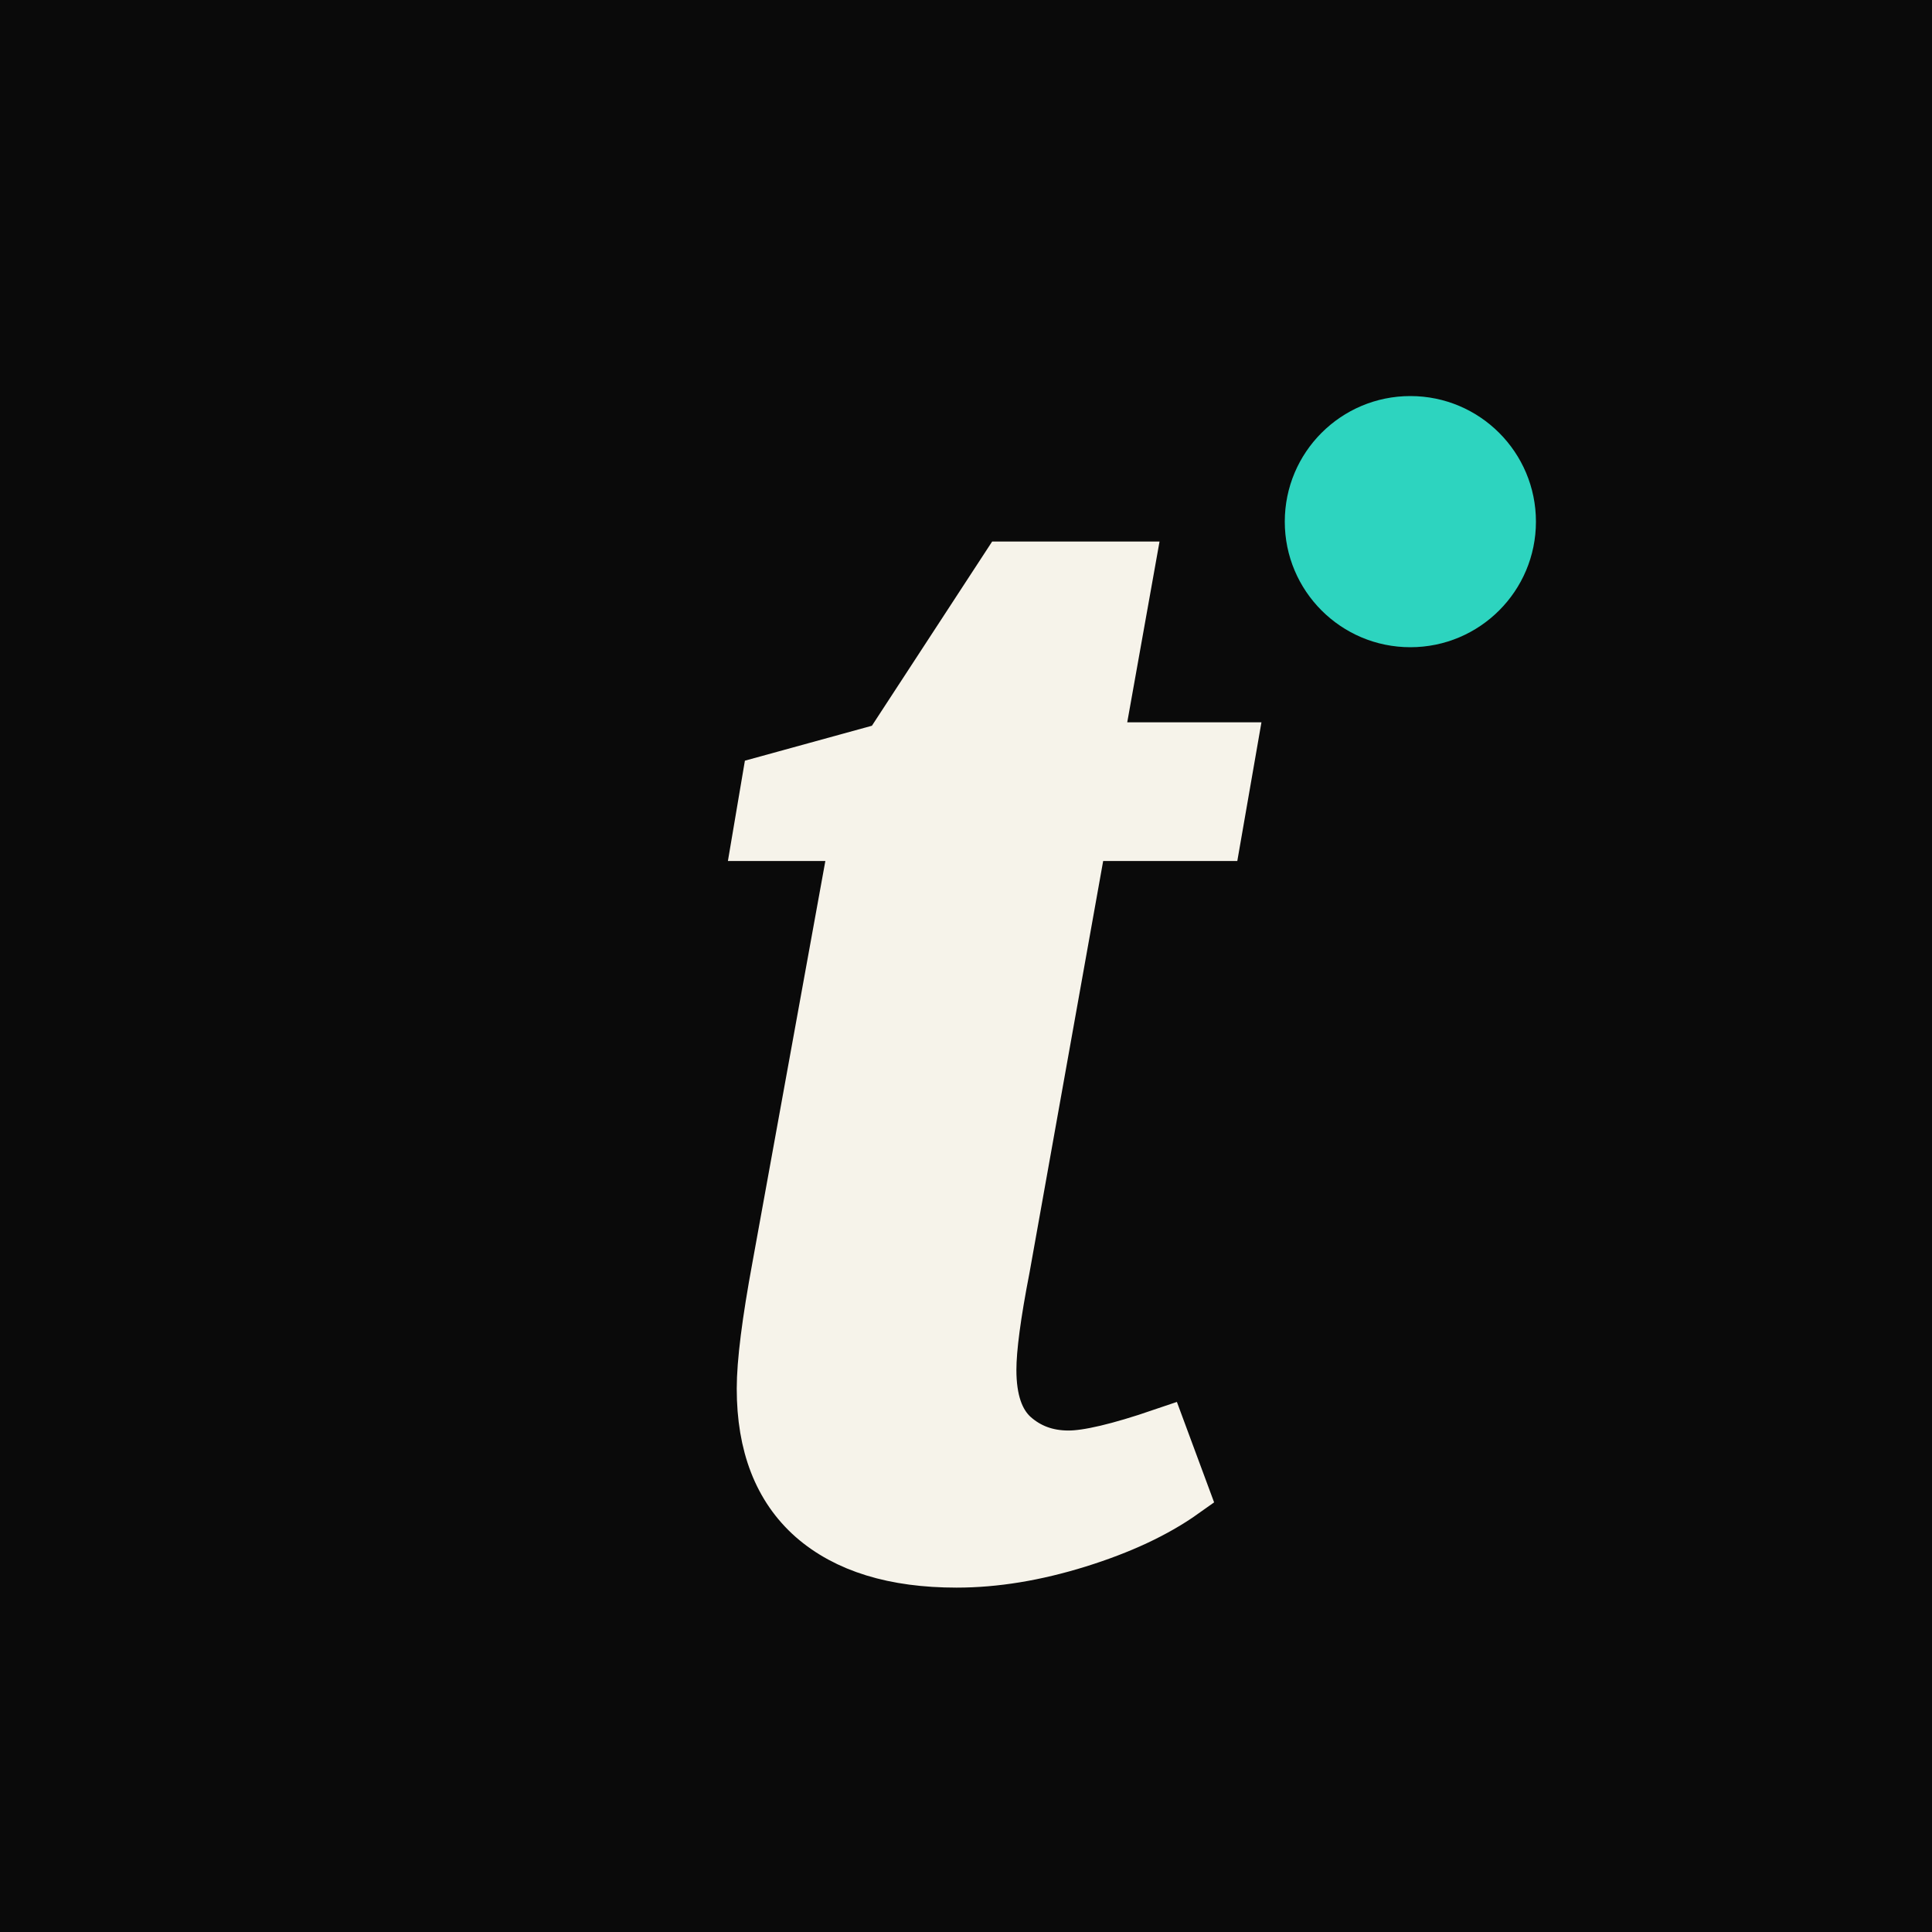
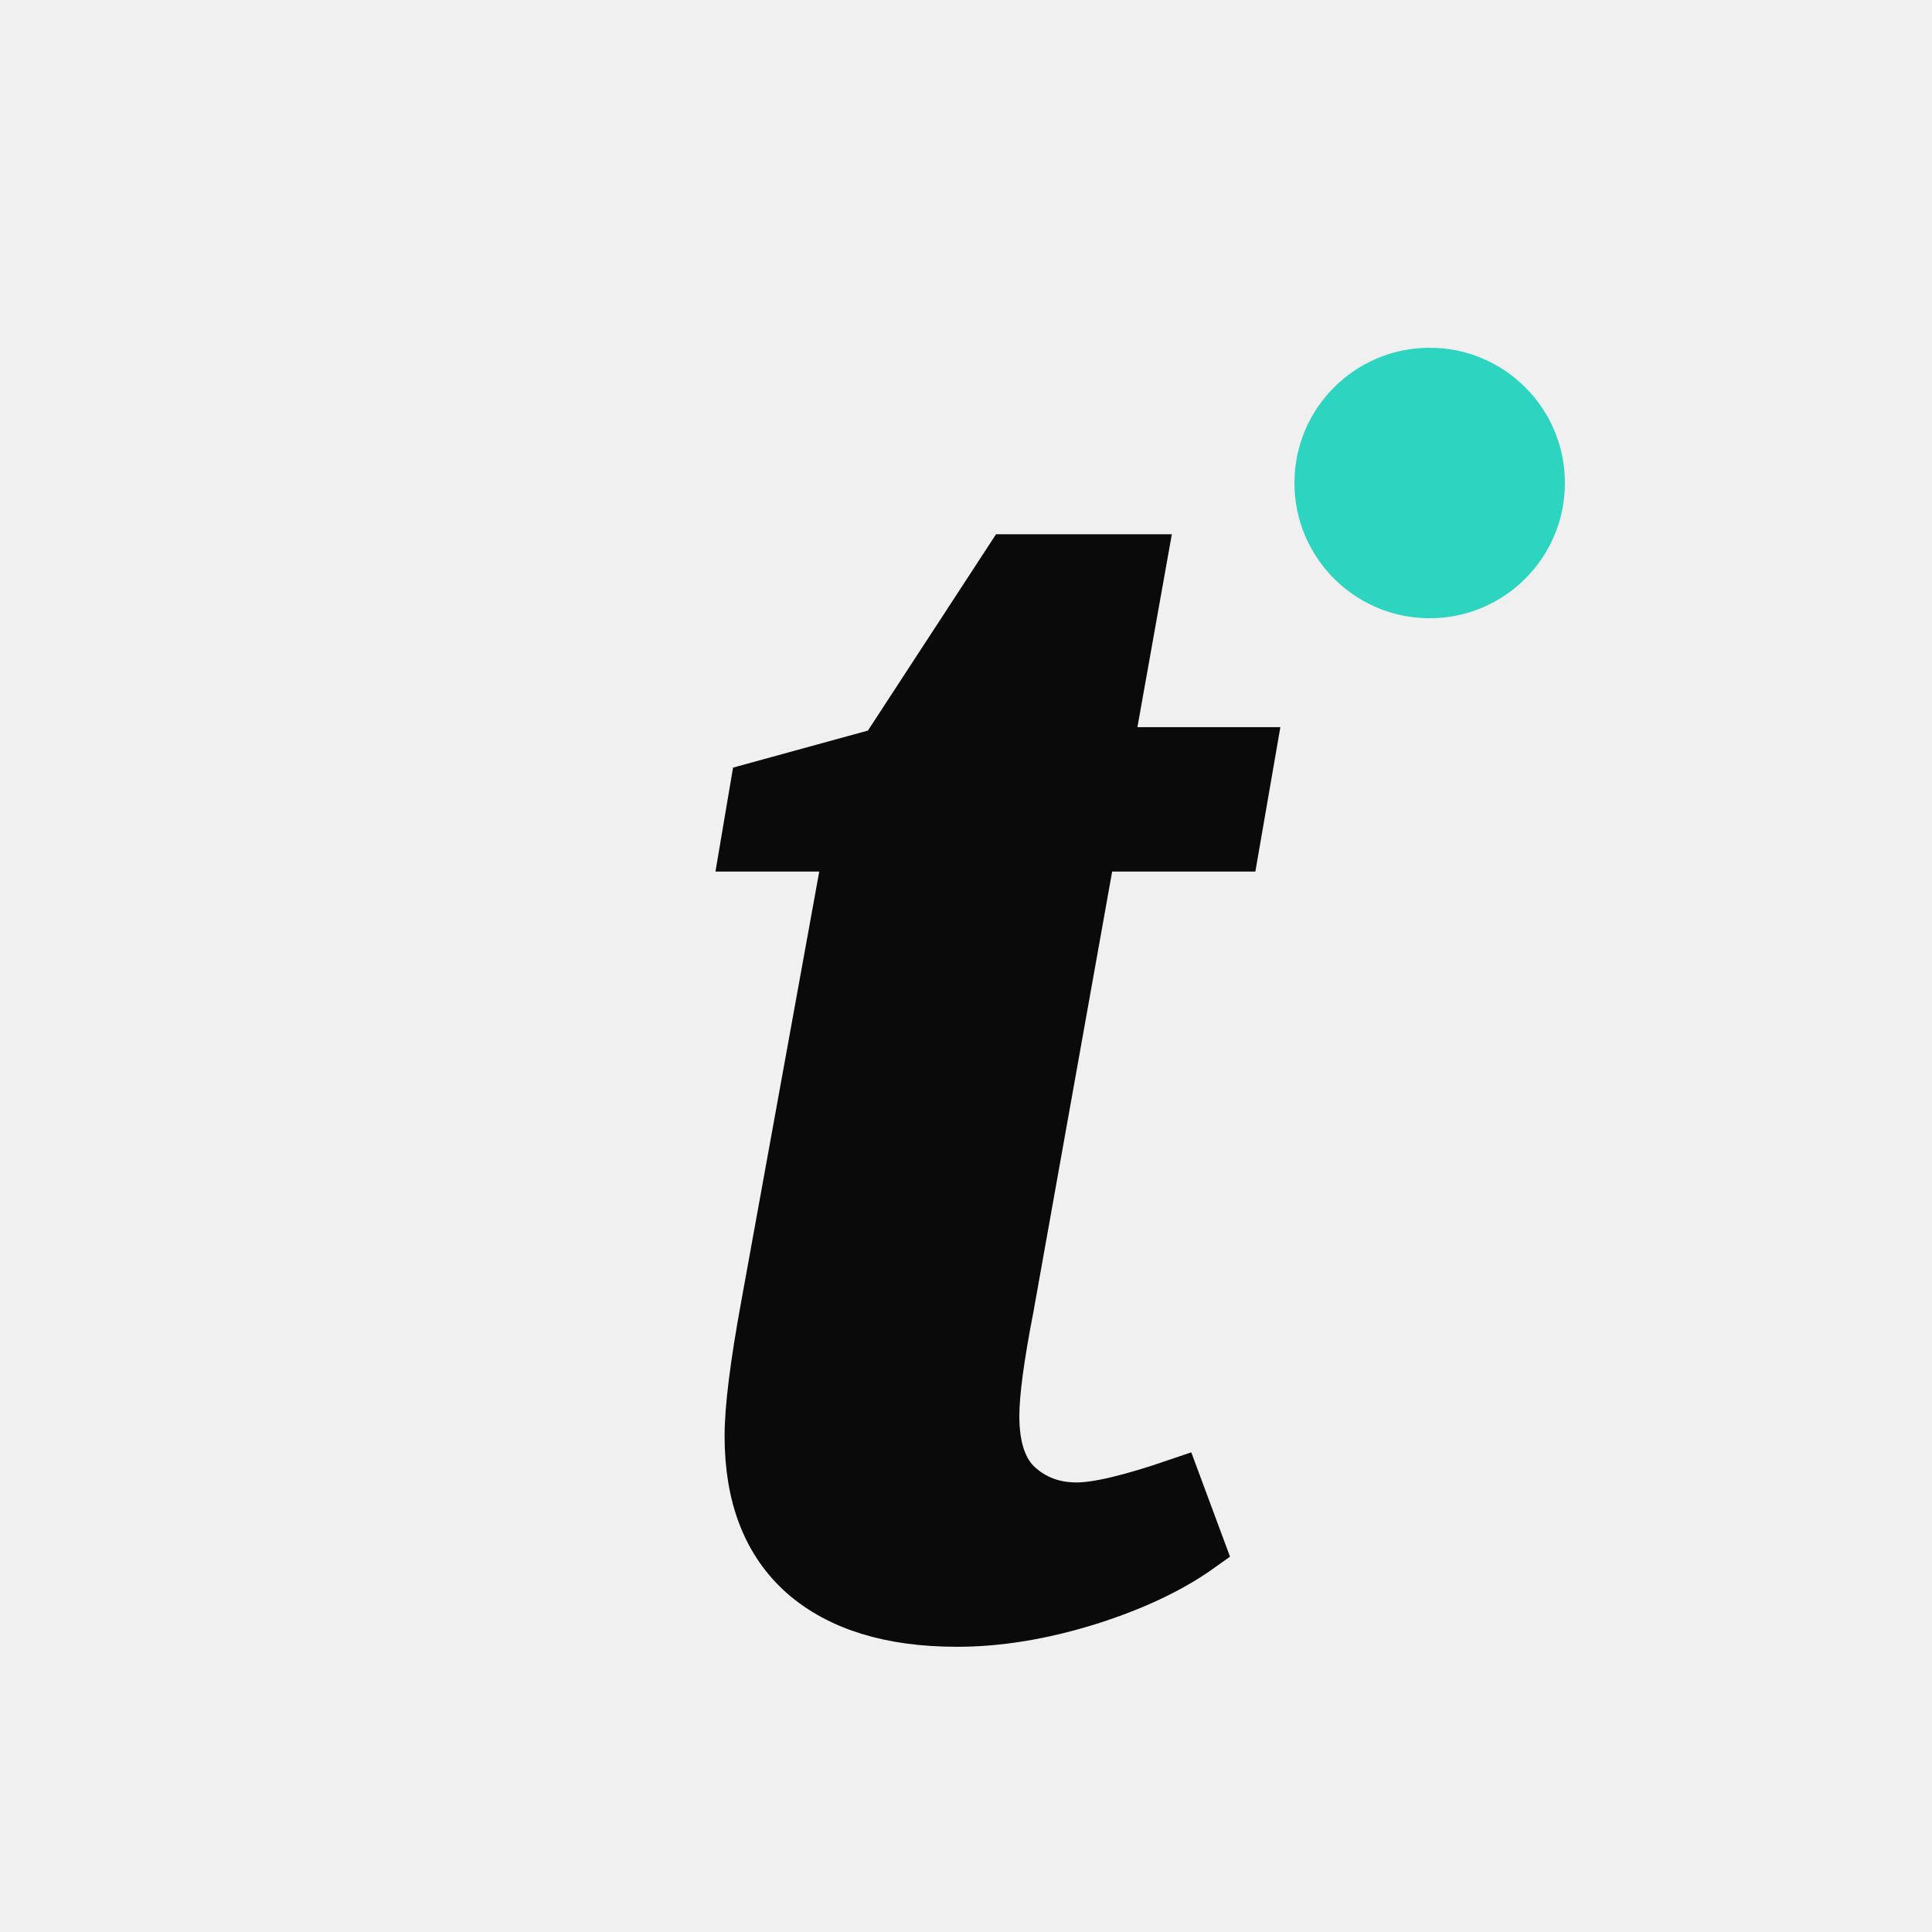
<svg xmlns="http://www.w3.org/2000/svg" width="100" height="100" viewBox="0 0 100 100">
  <style>
-     .tile { fill: #0A0A0A; }
-     .glyph { fill: #F6F3EA; stroke: #F6F3EA; }
+     .glyph { fill: #0A0A0A; stroke: #0A0A0A; }
    @media (prefers-color-scheme: dark) {
-       .tile { fill: #FFFFFF; }
-       .glyph { fill: #0F766E; stroke: #0F766E; }
+       .glyph { fill: #F6F3EA; stroke: #F6F3EA; }
    }
  </style>
-   <rect class="tile" x="0" y="0" width="100" height="100" />
-   <text class="glyph" x="49" y="80" font-family="'Instrument Serif', Georgia, 'Times New Roman', serif" font-style="italic" font-size="90" font-weight="700" stroke-width="2.6" paint-order="stroke" text-anchor="middle">t</text>
-   <circle cx="73" cy="27" r="6.5" fill="#2DD4BF" />
+   <text class="glyph" x="49" y="83" font-family="'Instrument Serif', Georgia, 'Times New Roman', serif" font-style="italic" font-size="96" font-weight="700" stroke-width="2.6" paint-order="stroke" text-anchor="middle">t</text>
+   <circle cx="74" cy="25" r="7" fill="#2DD4BF" />
</svg>
